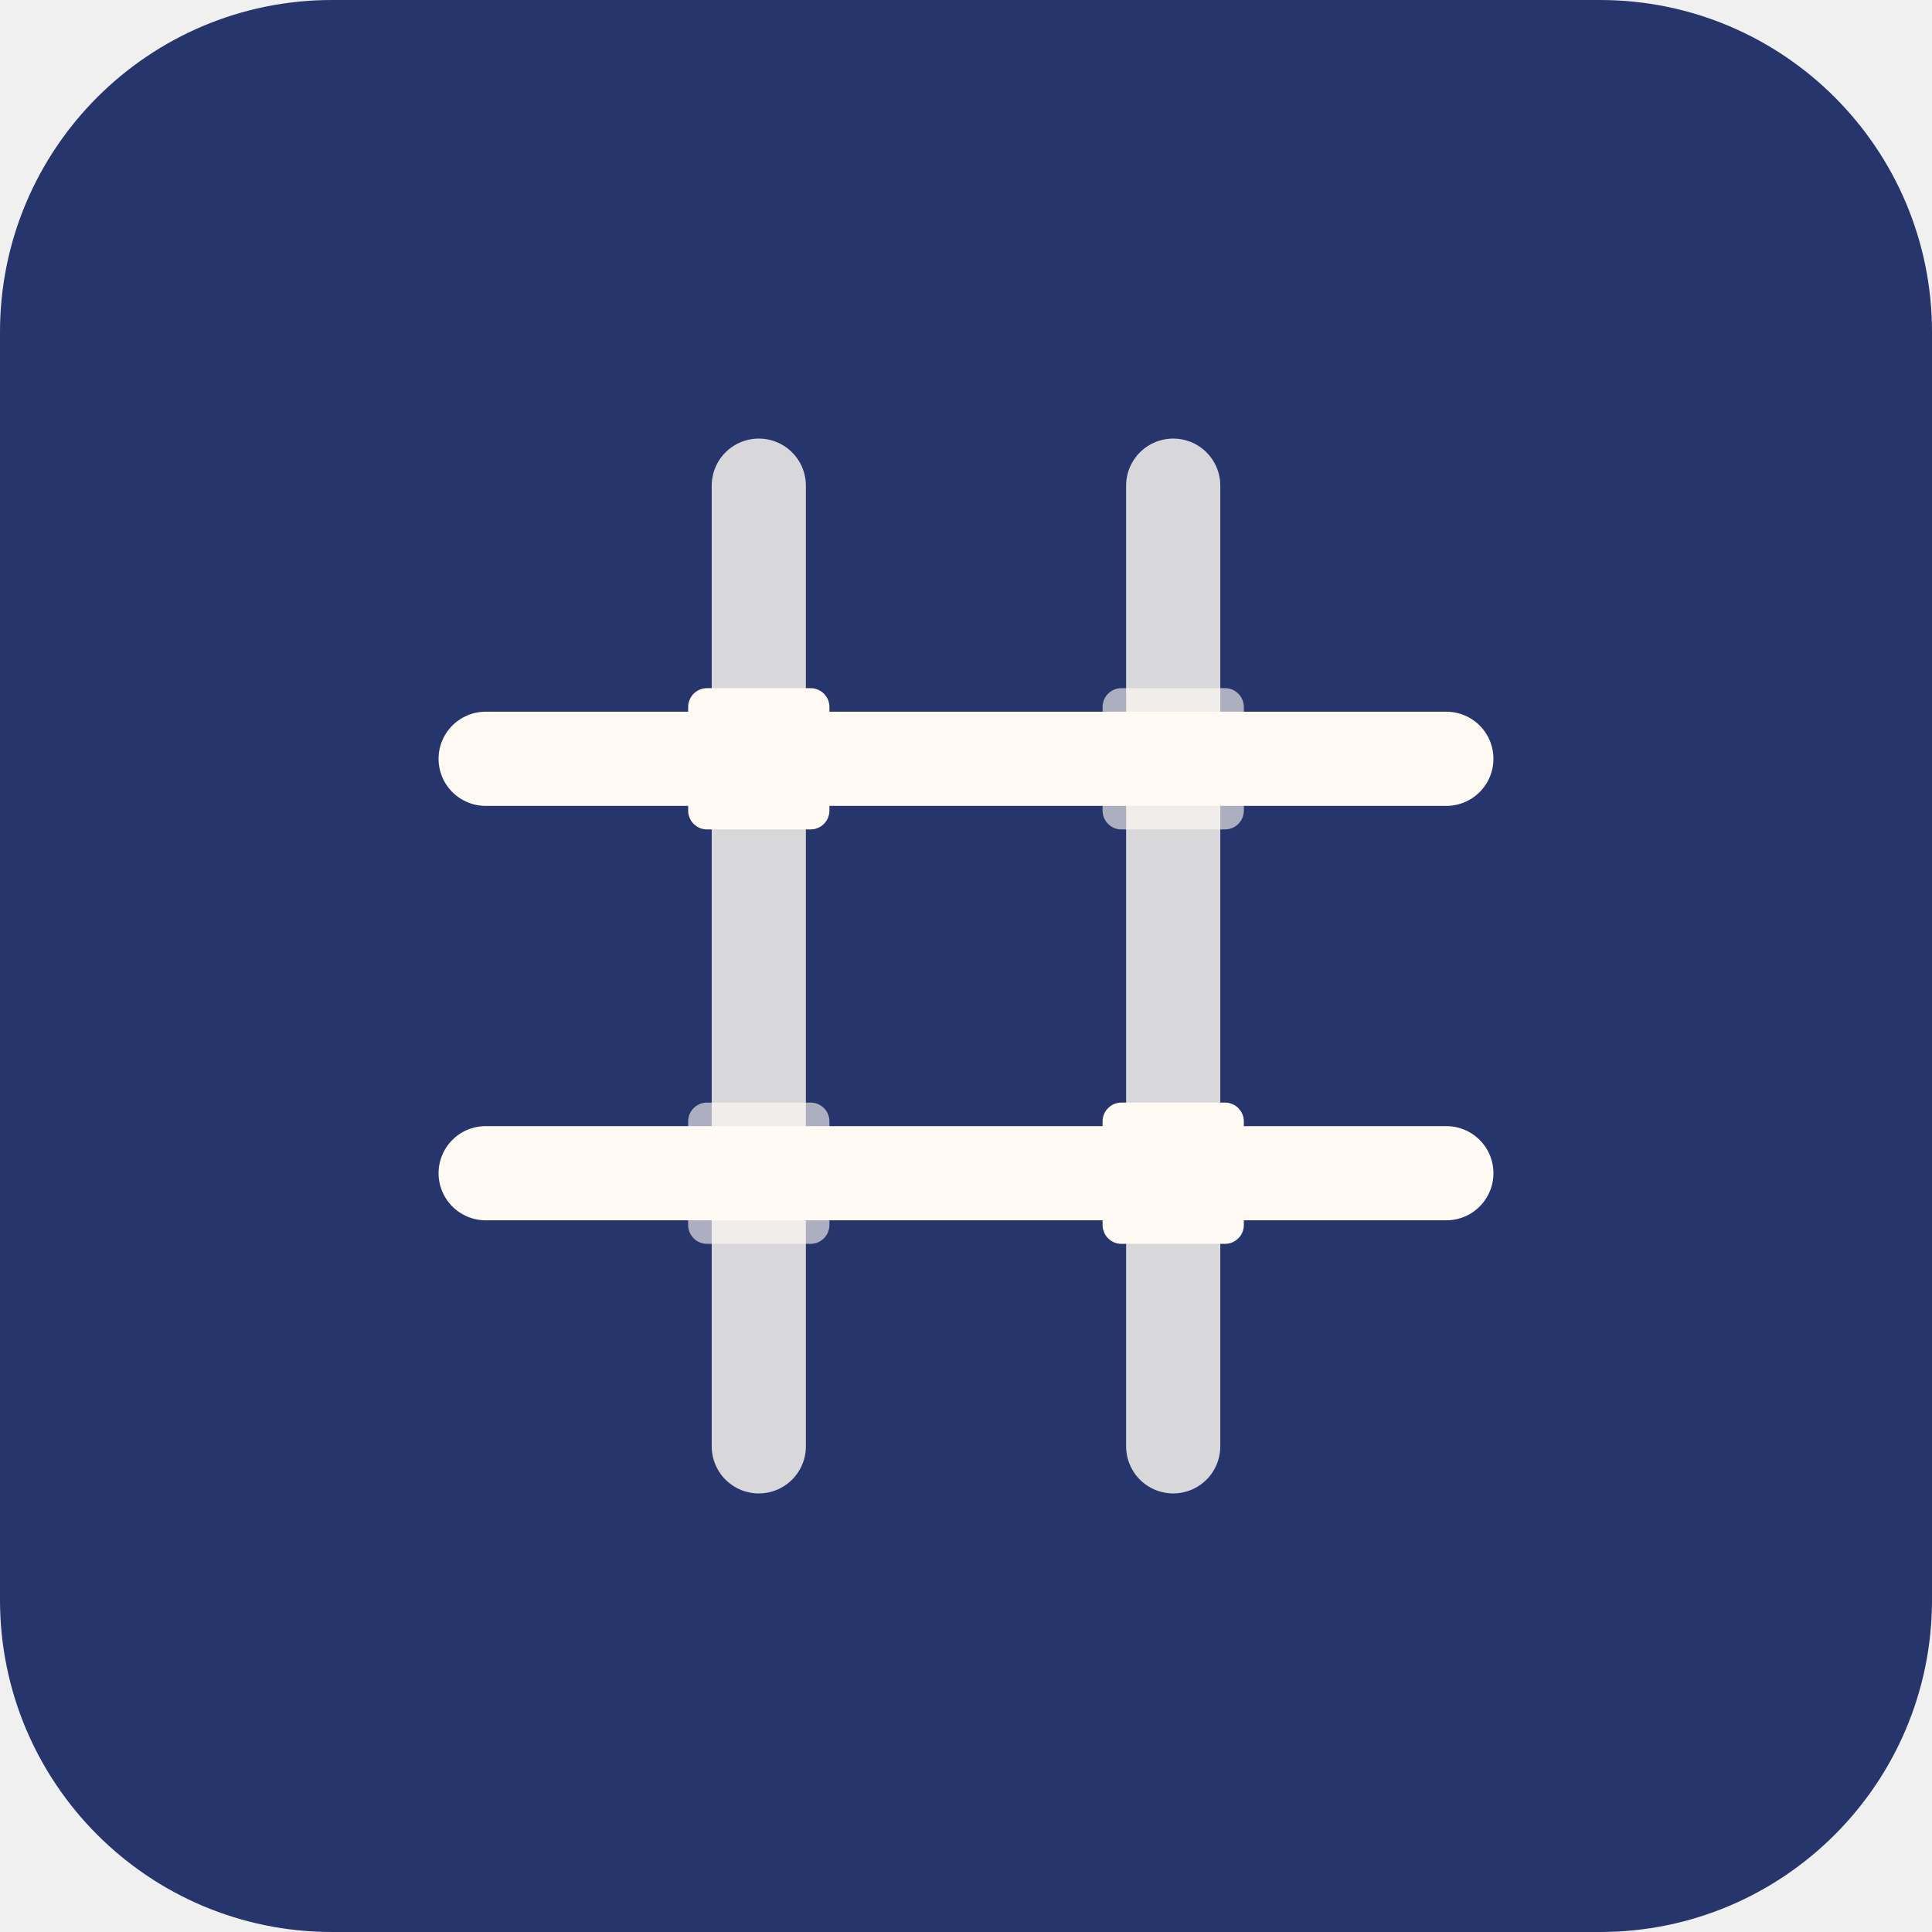
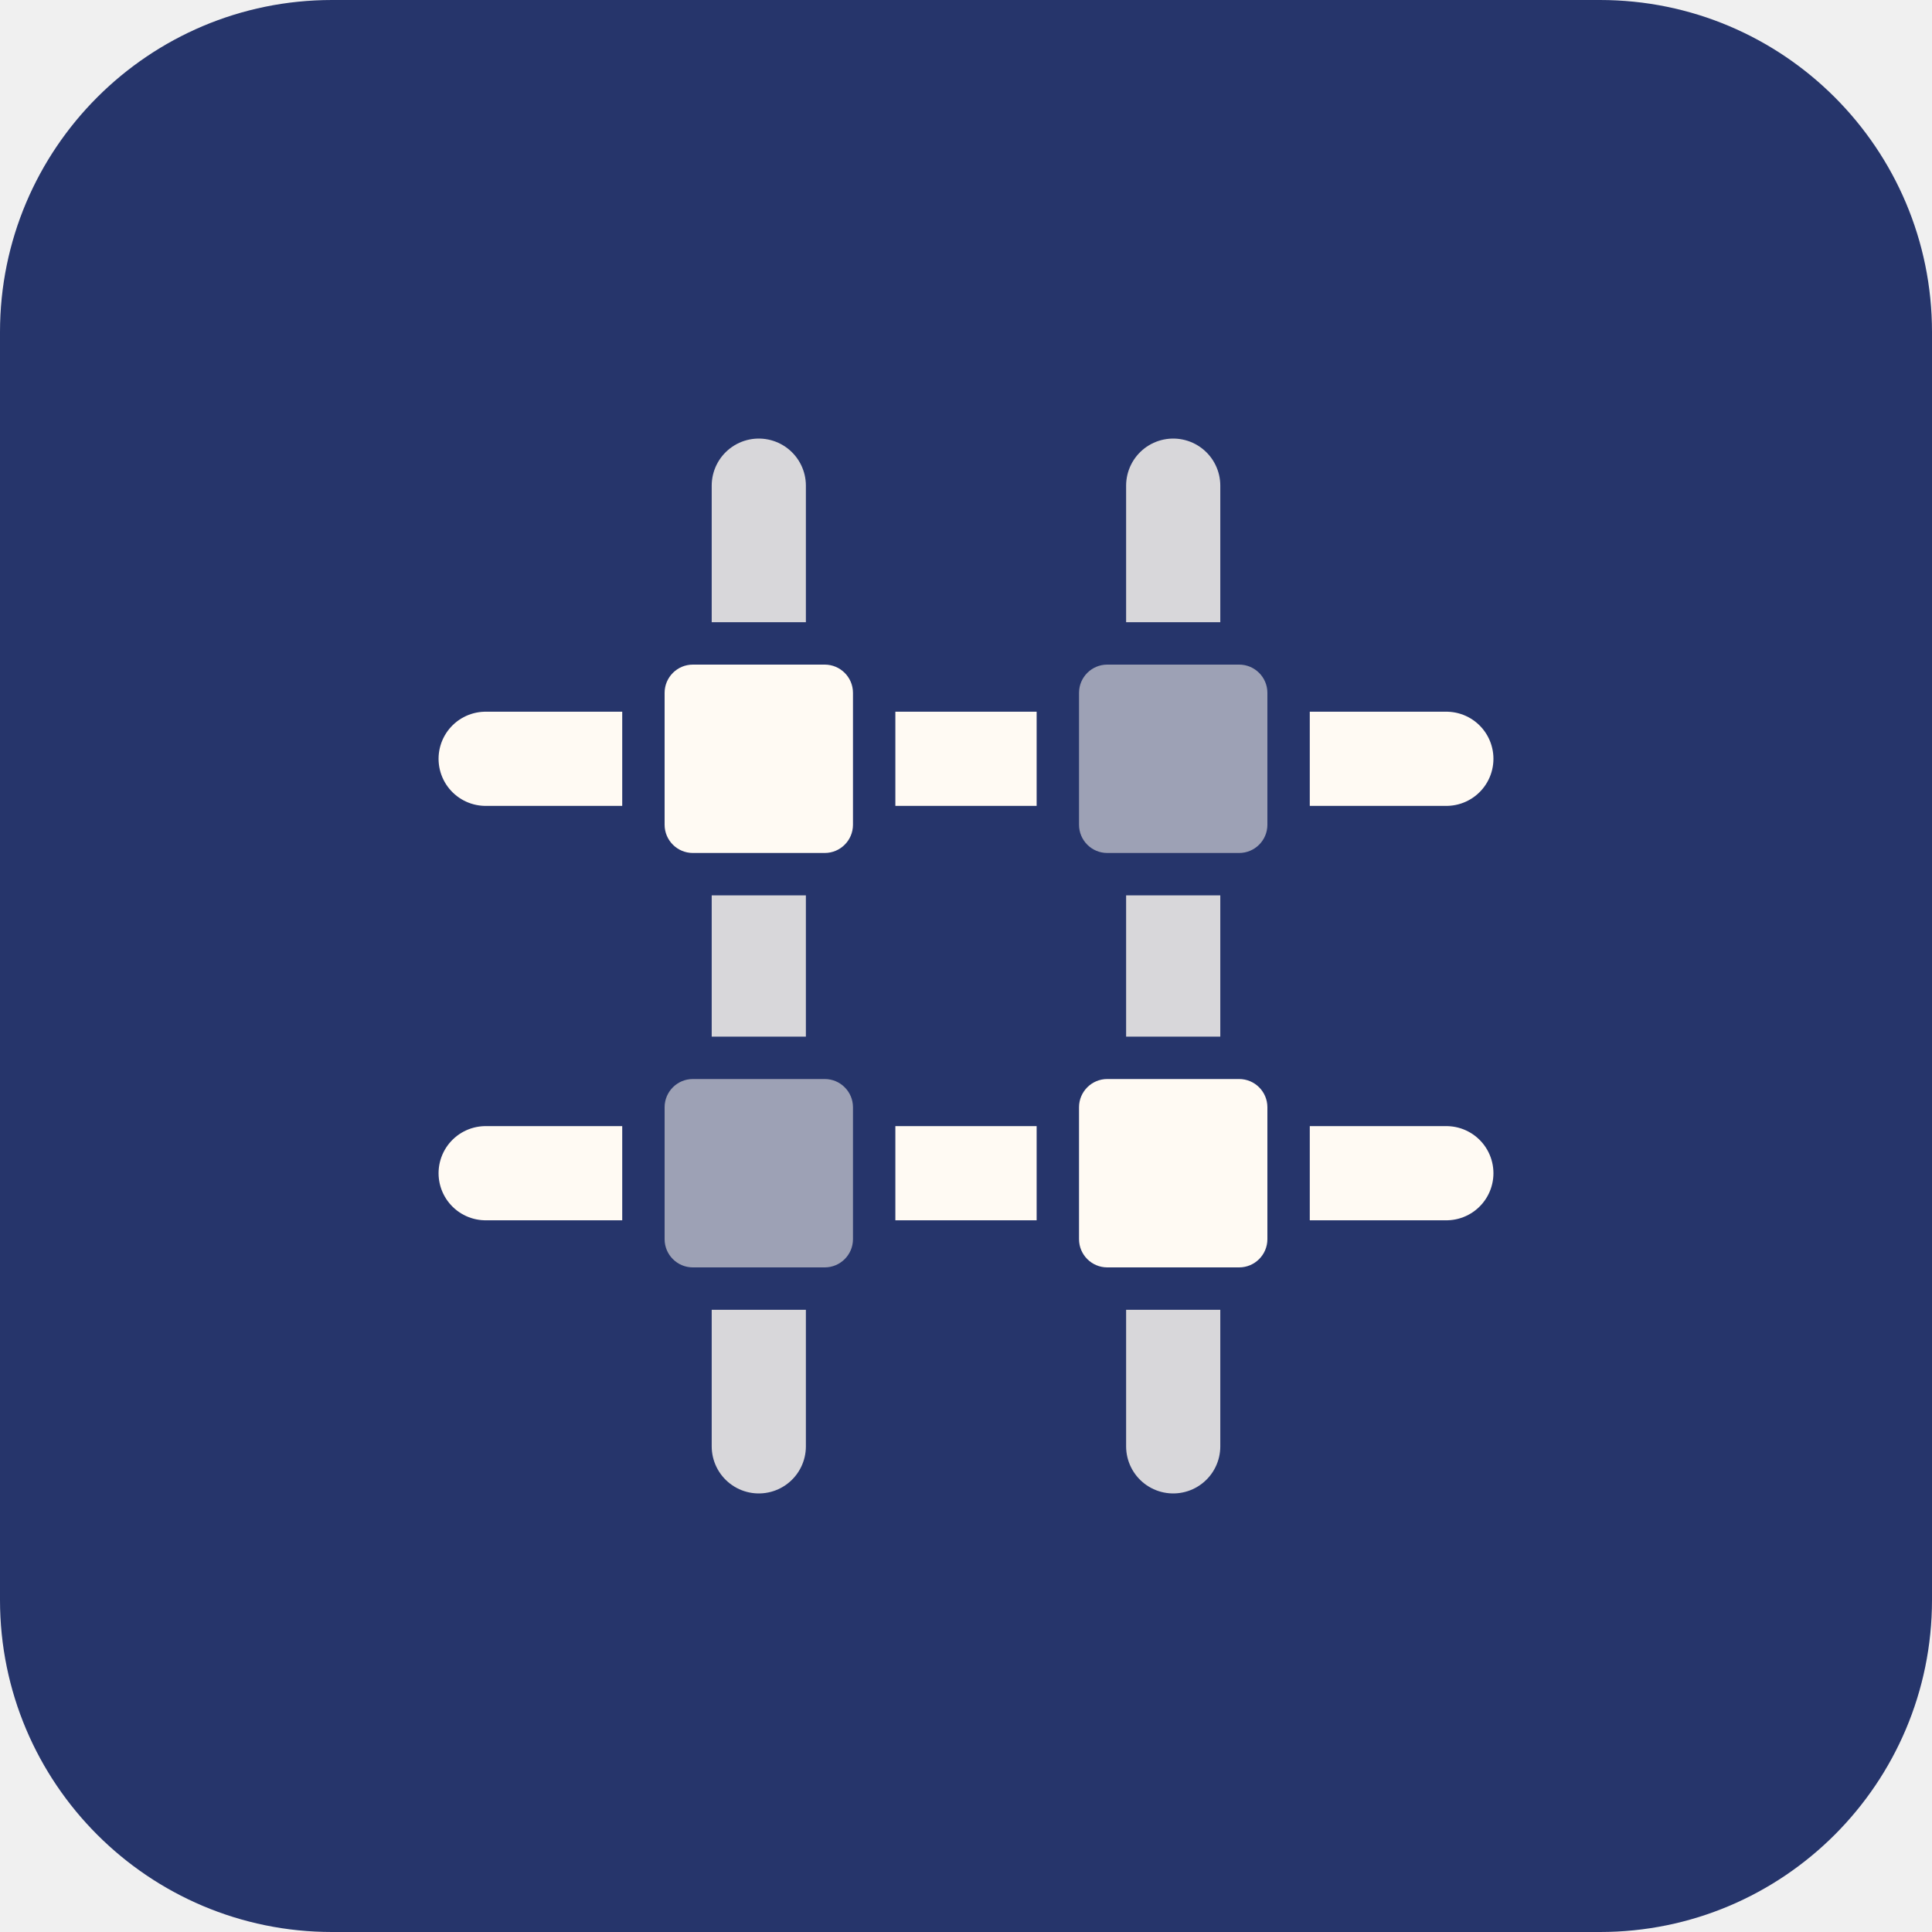
<svg xmlns="http://www.w3.org/2000/svg" viewBox="0 0 320 320" role="img" aria-labelledby="title desc">
  <rect width="320" height="320" rx="55" fill="#26356B" />
  <g transform="translate(160 160) scale(.78) translate(-160 -160)">
-     <g fill="none" stroke-linecap="round">
+     <defs>
+       <mask id="qk-1" maskUnits="userSpaceOnUse" x="0" y="0" width="320" height="320">
+         <rect width="320" height="320" fill="#fff" />
+         <rect x="87" y="87" width="58" height="58" rx="12" fill="#000" />
+         <rect x="175" y="87" width="58" height="58" rx="12" fill="#000" />
+         <rect x="87" y="175" width="58" height="58" rx="12" fill="#000" />
+         <rect x="175" y="175" width="58" height="58" rx="12" fill="#000" />
+       </mask>
+     </defs>
+     <g mask="url(#qk-1)" fill="none" stroke-linecap="round">
      <path d="M58 116H262" stroke="#FFFAF3" stroke-width="20" />
      <path d="M58 204H262" stroke="#FFFAF3" stroke-width="20" />
      <path d="M116 58V262" stroke="#FFFAF3" stroke-width="20" opacity=".82" />
      <path d="M204 58V262" stroke="#FFFAF3" stroke-width="20" opacity=".82" />
    </g>
-     <rect x="101" y="101" width="30" height="30" rx="4" fill="#FFFAF3" />
-     <rect x="189" y="101" width="30" height="30" rx="4" fill="#FFFAF3" opacity=".62" />
-     <rect x="101" y="189" width="30" height="30" rx="4" fill="#FFFAF3" opacity=".62" />
-     <rect x="189" y="189" width="30" height="30" rx="4" fill="#FFFAF3" />
+     <rect x="96" y="96" width="40" height="40" rx="6" fill="#FFFAF3" />
+     <rect x="184" y="96" width="40" height="40" rx="6" fill="#FFFAF3" opacity=".55" />
+     <rect x="96" y="184" width="40" height="40" rx="6" fill="#FFFAF3" opacity=".55" />
+     <rect x="184" y="184" width="40" height="40" rx="6" fill="#FFFAF3" />
  </g>
</svg>
